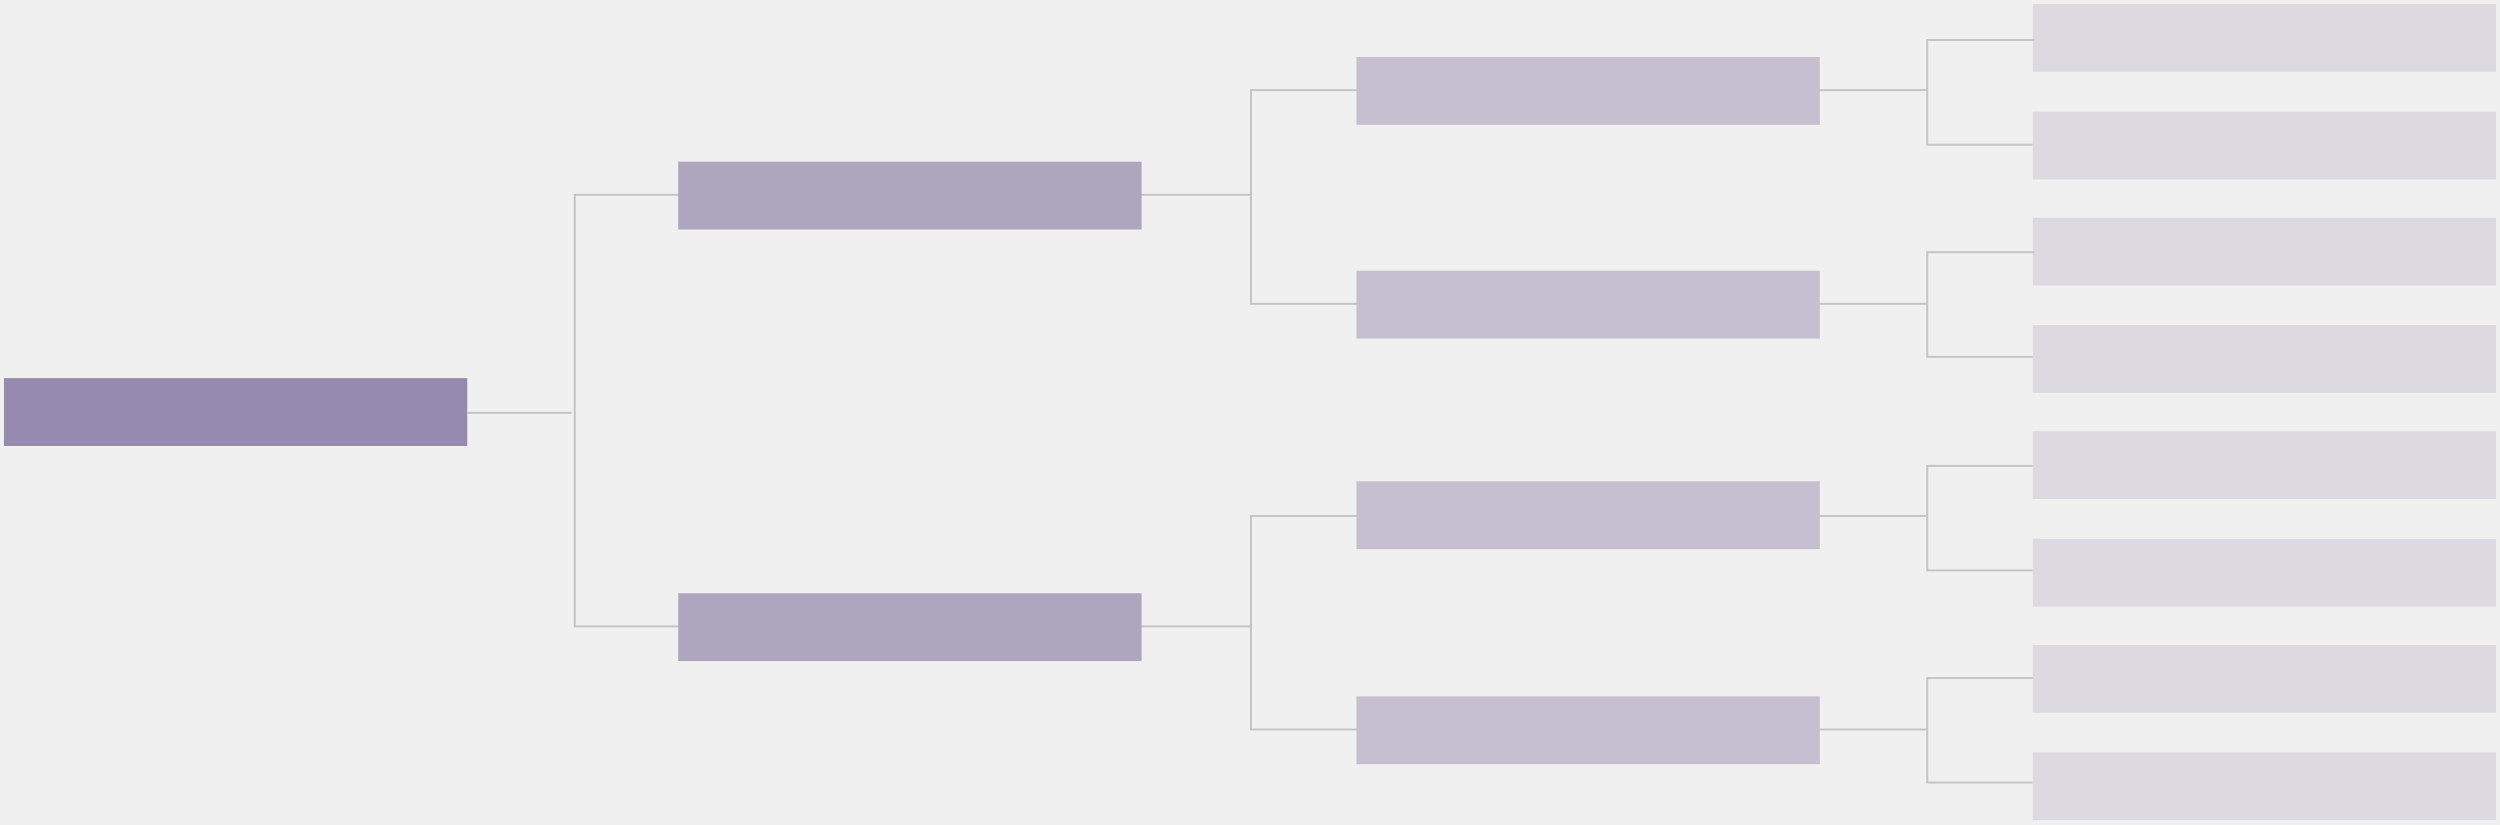
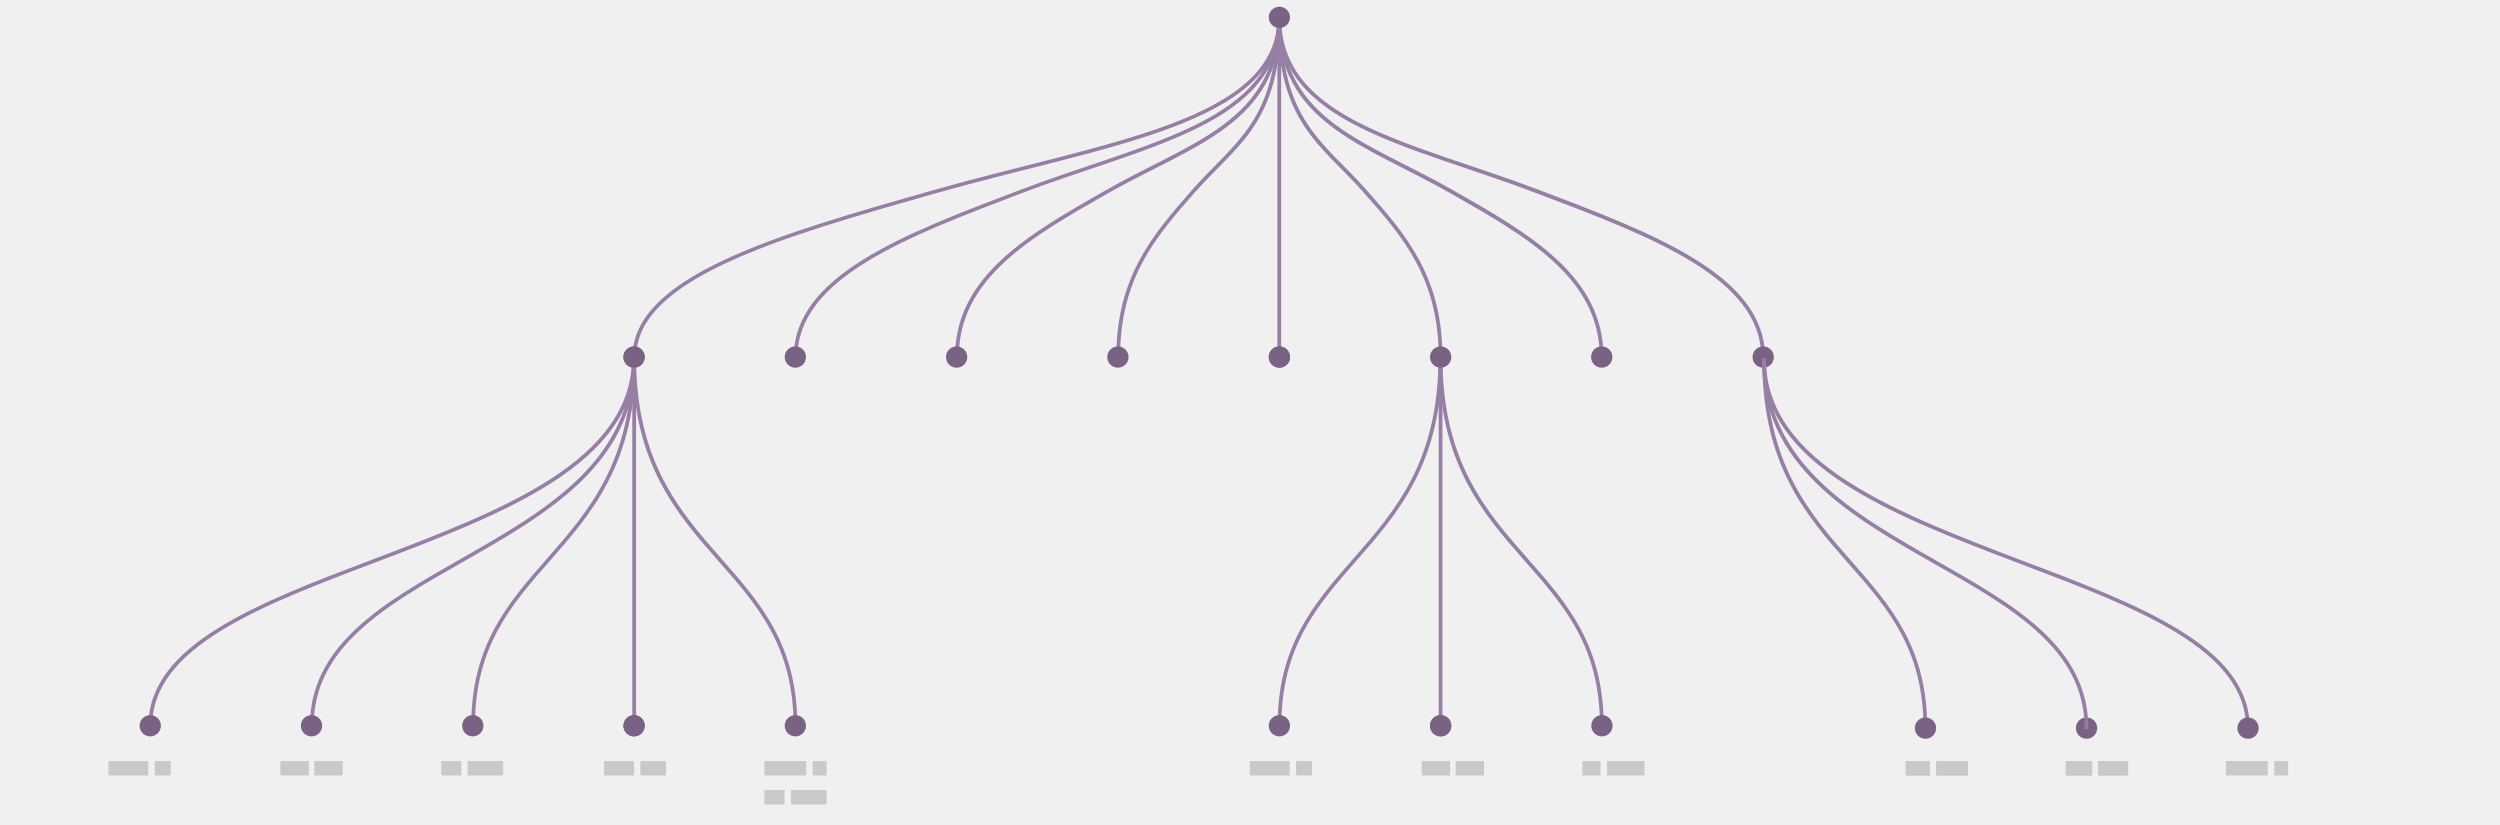
- <svg xmlns="http://www.w3.org/2000/svg" version="1.1" x="0px" y="0px" viewBox="0 0 1268 418" enable-background="new 0 0 1268 418" xml:space="preserve">
-   <g id="Layer_1">
-     <rect x="2" y="191.8" fill="#968BAF" width="235" height="34.4" />
-     <rect x="1031" y="110.4" fill="#DDD9E0" width="235" height="34.4" />
-     <line fill="none" stroke="#C4C4C4" stroke-miterlimit="10" x1="237" y1="209.4" x2="290" y2="209.4" />
-     <polyline fill="none" stroke="#C4C4C4" stroke-miterlimit="10" points="635,98.8 291.5,98.8 291.5,317.7 635,317.7  " />
-     <polyline fill="none" stroke="#C4C4C4" stroke-miterlimit="10" points="977,45.7 634.5,45.7 634.5,154.1 977,154.1  " />
-     <rect x="688" y="137.3" fill="#C6BFCF" width="235" height="34.4" />
-     <rect x="1031" y="164.9" fill="#DDD9E0" width="235" height="34.4" />
-     <rect x="1031" y="2" fill="#DDD9E0" width="235" height="34.4" />
-     <polyline fill="none" stroke="#C4C4C4" stroke-miterlimit="10" points="1032,20.3 977.5,20.3 977.5,73.4 1031,73.4  " />
-     <polyline fill="none" stroke="#C4C4C4" stroke-miterlimit="10" points="1032,127.9 977.5,127.9 977.5,181 1031,181  " />
-     <polyline fill="none" stroke="#C4C4C4" stroke-miterlimit="10" points="1032,236.3 977.5,236.3 977.5,289.3 1031,289.3  " />
-     <polyline fill="none" stroke="#C4C4C4" stroke-miterlimit="10" points="1032,343.9 977.5,343.9 977.5,396.9 1031,396.9  " />
-     <rect x="1031" y="56.6" fill="#DDD9E0" width="235" height="34.4" />
-     <rect x="1031" y="218.7" fill="#DDD9E0" width="235" height="34.4" />
-     <rect x="1031" y="273.3" fill="#DDD9E0" width="235" height="34.4" />
-     <rect x="1031" y="327.1" fill="#DDD9E0" width="235" height="34.4" />
-     <rect x="1031" y="381.6" fill="#DDD9E0" width="235" height="34.4" />
-     <rect x="344" y="82" fill="#AEA5BF" width="235" height="34.4" />
-     <rect x="344" y="300.9" fill="#AEA5BF" width="235" height="34.4" />
-     <rect x="688" y="28.9" fill="#C6BFCF" width="235" height="34.4" />
-     <polyline fill="none" stroke="#C4C4C4" stroke-miterlimit="10" points="977,261.7 634.5,261.7 634.5,370 977,370  " />
-     <rect x="688" y="353.2" fill="#C6BFCF" width="235" height="34.4" />
-     <rect x="688" y="244.1" fill="#C6BFCF" width="235" height="34.4" />
-   </g>
-   <g id="Layer_2">
+ <svg xmlns="http://www.w3.org/2000/svg" version="1.1" id="Layer_1" x="0px" y="0px" viewBox="0 0 1268 418" style="enable-background:new 0 0 1268 418;" xml:space="preserve">
+   <style type="text/css">
+ 	.st0{display:none;fill:none;stroke:#706F6E;stroke-width:2;stroke-miterlimit:10;}
+ 	.st1{display:none;}
+ 	.st2{display:inline;fill:none;stroke:#706F6E;stroke-width:2;stroke-miterlimit:10;}
+ 	.st3{fill:#5C4E63;stroke:#977EA5;stroke-miterlimit:10;}
+ 	.st4{fill:#FFFFFF;stroke:#977EA5;stroke-miterlimit:10;}
+ 	.st5{fill:#796284;}
+ 	.st6{display:inline;}
+ 	.st7{opacity:0.5;fill:#1C75BC;enable-background:new    ;}
+ 	.st8{opacity:0.5;}
+ 	.st9{fill:#1C75BC;}
+ 	.st10{font-family:'BebasNeueBold';}
+ 	.st11{font-size:6.373px;}
+ 	.st12{font-size:16.397px;}
+ 	.st13{display:inline;fill:#1C75BC;}
+ 	.st14{fill:#C9C9C9;}
+ </style>
+   <g id="Layer_2_1_">
</g>
-   <g id="Layer_3">
- </g>
+   <g id="_x32__Tree_2">
+     <g id="Elements_1_">
+       <g id="Elements_copy_2">
+         <path id="Timeline_2_" class="st0" d="M633,64h200c61.9,0,112,50.3,112,112.1s-50.1,112-112,112H435c-61.9,0-112,50.1-112,112     s50.1,112,112,112h182.6" />
+         <g class="st1">
+           <path class="st2" d="M633,64h208c57.4,0,104,46.6,104,104s-46.6,104-104,104H633" />
+           <path class="st2" d="M633,480H425c-57.4,0-104-46.6-104-104s46.6-104,104-104h208" />
+         </g>
+       </g>
+       <g id="Layer_13_copy">
+         <g>
+           <rect x="648.4" y="8.8" class="st3" width="0.9" height="172.2" />
+         </g>
+         <g>
+           <path class="st3" d="M567.6,181.1h-0.9c0-40.7,18.5-61.8,38.1-84.2c21.4-24.4,43.5-34.9,43.5-88h0.9c0,53.5-22.2,64.1-43.8,88.6      C586,119.7,567.6,140.7,567.6,181.1z" />
+         </g>
+         <g>
+           <path class="st3" d="M485.8,181.1h-0.9c0-40.8,37.1-61.9,76.4-84.3c42.8-24.4,87.1-34.9,87.1-87.9h0.9      c0,53.6-44.5,64.2-87.6,88.7C522.7,119.8,485.8,140.8,485.8,181.1z" />
+         </g>
+         <g>
+           <path class="st3" d="M404,181.1h-0.9c0-40.9,55.6-62,114.5-84.3C582,72.3,648.4,61.9,648.4,8.8h0.9c0,53.7-66.8,64.3-131.3,88.7      C459.3,119.8,404,140.8,404,181.1z" />
+         </g>
+         <g>
+           <path class="st3" d="M322.2,181.1h-0.9c0-40.9,74.2-62,152.7-84.3c85.8-24.4,174.4-34.9,174.4-87.9h0.9c0,53.7-89,64.3-175,88.7      C396.1,119.8,322.2,140.8,322.2,181.1z" />
+         </g>
+       </g>
+       <g id="Limiters_copy_2_1_">
+         <g>
+           <g>
+             <g>
+               <path class="st4" d="M730.7,177.5c2,0,3.6,1.6,3.6,3.6s-1.6,3.6-3.6,3.6c-2,0-3.6-1.6-3.6-3.6S728.7,177.5,730.7,177.5" />
+             </g>
+           </g>
+         </g>
+         <g>
+           <g>
+             <g>
+               <path class="st4" d="M812.4,177.5c2,0,3.6,1.6,3.6,3.6s-1.6,3.6-3.6,3.6c-2,0-3.6-1.6-3.6-3.6S810.3,177.5,812.4,177.5" />
+             </g>
+           </g>
+         </g>
+         <g>
+           <path class="st3" d="M894.7,181.1h-0.9c0-40.3-55.4-61.3-114.1-83.5C715.1,73,648.4,62.5,648.4,8.8h0.9      c0,53,66.5,63.5,130.8,87.9C839.1,119,894.7,140.2,894.7,181.1z" />
+         </g>
+         <g>
+           <g>
+             <g>
+               <circle class="st5" cx="648.9" cy="181.1" r="5.4" />
+             </g>
+           </g>
+         </g>
+         <g>
+           <g>
+             <g>
+               <circle class="st5" cx="485.2" cy="181.1" r="5.4" />
+             </g>
+           </g>
+         </g>
+         <g>
+           <g>
+             <g>
+               <path class="st5" d="M894.3,175.7c3,0,5.4,2.4,5.4,5.4s-2.4,5.4-5.4,5.4c-3,0-5.4-2.4-5.4-5.4S891.3,175.7,894.3,175.7" />
+             </g>
+           </g>
+         </g>
+         <g>
+           <g>
+             <g>
+               <circle class="st5" cx="403.4" cy="181.1" r="5.4" />
+             </g>
+           </g>
+         </g>
+         <g>
+           <g>
+             <g>
+               <circle class="st5" cx="321.6" cy="181.1" r="5.4" />
+             </g>
+           </g>
+         </g>
+       </g>
+       <g id="Limiters_copy_3">
+         <g>
+           <g>
+             <g>
+               <path class="st4" d="M730.7,177.5c2,0,3.6,1.6,3.6,3.6s-1.6,3.6-3.6,3.6c-2,0-3.6-1.6-3.6-3.6S728.7,177.5,730.7,177.5" />
+             </g>
+           </g>
+         </g>
+         <g>
+           <path class="st3" d="M731.1,181.1h-0.9c0-40.4-18.4-61.4-38-83.6c-21.6-24.5-43.8-35-43.8-88.6h0.9c0,53.1,22.1,63.6,43.6,88      C712.5,119.2,731.1,140.3,731.1,181.1z" />
+         </g>
+         <g>
+           <path class="st3" d="M812.8,181.1h-0.9c0-40.3-36.9-61.3-76-83.5C692.9,73,648.4,62.4,648.4,8.8h0.9c0,53,44.3,63.5,87.1,87.9      C775.7,119.1,812.8,140.3,812.8,181.1z" />
+         </g>
+         <g>
+           <g>
+             <g>
+               <circle class="st5" cx="648.9" cy="181.1" r="5.4" />
+             </g>
+           </g>
+         </g>
+         <g>
+           <g>
+             <g>
+               <circle class="st5" cx="567" cy="181.1" r="5.4" />
+             </g>
+           </g>
+         </g>
+         <g>
+           <g>
+             <g>
+               <path class="st5" d="M812.4,175.7c3,0,5.4,2.4,5.4,5.4s-2.4,5.4-5.4,5.4c-3,0-5.4-2.4-5.4-5.4S809.3,175.7,812.4,175.7" />
+             </g>
+           </g>
+         </g>
+       </g>
+       <g id="Layer_13_copy_1_">
+         <g>
+           <rect x="321.2" y="181.1" class="st3" width="0.9" height="187" />
+         </g>
+         <g>
+           <path class="st3" d="M240.4,368.1h-0.9c0-40.7,18.5-61.8,38.1-84.2c21.4-24.4,43.5-49.6,43.5-102.8h0.9      c0,53.5-22.2,78.8-43.8,103.4C258.8,306.7,240.4,327.7,240.4,368.1z" />
+         </g>
+         <g>
+           <path class="st3" d="M158.6,368.1h-0.9c0-40.8,37.1-61.9,76.4-84.3c42.8-24.4,87.1-49.6,87.1-102.7h0.9      c0,53.6-44.5,78.9-87.6,103.5C195.5,306.7,158.6,327.8,158.6,368.1z" />
+         </g>
+         <g>
+           <path class="st3" d="M76.7,368.1h-0.9c0-40.9,55.6-62,114.5-84.3c64.4-24.5,130.8-49.6,130.8-102.7h0.9      c0,53.7-66.8,79-131.3,103.5C132.1,306.7,76.7,327.8,76.7,368.1z" />
+         </g>
+       </g>
+       <g id="Limiters_copy_2_2_">
+         <g>
+           <g>
+             <g>
+               <path class="st4" d="M403.4,364.5c2,0,3.6,1.6,3.6,3.6s-1.6,3.6-3.6,3.6s-3.6-1.6-3.6-3.6S401.5,364.5,403.4,364.5" />
+             </g>
+           </g>
+         </g>
+         <g>
+           <g>
+             <g>
+               <circle class="st5" cx="321.6" cy="368.1" r="5.4" />
+             </g>
+           </g>
+         </g>
+         <g>
+           <g>
+             <g>
+               <circle class="st5" cx="158" cy="368.1" r="5.4" />
+             </g>
+           </g>
+         </g>
+         <g>
+           <g>
+             <g>
+               <circle class="st5" cx="76.2" cy="368.1" r="5.4" />
+             </g>
+           </g>
+         </g>
+       </g>
+       <g id="Limiters_copy_3_1_">
+         <g>
+           <g>
+             <g>
+               <path class="st4" d="M403.4,364.5c2,0,3.6,1.6,3.6,3.6s-1.6,3.6-3.6,3.6s-3.6-1.6-3.6-3.6S401.5,364.5,403.4,364.5" />
+             </g>
+           </g>
+         </g>
+         <g>
+           <path class="st3" d="M403.9,368.1H403c0-40.4-18.4-61.4-38-83.6c-21.6-24.5-43.8-49.8-43.8-103.4h0.9      c0,53.1,22.1,78.4,43.6,102.8C385.3,306.2,403.9,327.3,403.9,368.1z" />
+         </g>
+         <g>
+           <g>
+             <g>
+               <circle class="st5" cx="321.6" cy="368.1" r="5.4" />
+             </g>
+           </g>
+         </g>
+         <g>
+           <g>
+             <g>
+               <circle class="st5" cx="239.8" cy="368.1" r="5.4" />
+             </g>
+           </g>
+         </g>
+       </g>
+       <g>
+         <g>
+           <circle class="st5" cx="648.9" cy="8.8" r="5.4" />
+         </g>
+       </g>
+       <g>
+         <g>
+           <circle class="st5" cx="321.6" cy="181.1" r="5.4" />
+         </g>
+       </g>
+     </g>
+     <g id="Notes">
+       <g id="Limiters_6_">
+         <g class="st1">
+           <g class="st6">
+             <rect x="555" y="37" class="st7" width="156" height="2" />
+             <g class="st8">
+               <text transform="matrix(1 0 0 1 686.2988 31.2578)" class="st9 st10 st11">X </text>
+               <text transform="matrix(1 0 0 1 691.2896 34.8982)" class="st9 st10 st12">3</text>
+             </g>
+           </g>
+           <text transform="matrix(1 0 0 1 507.3939 -9.5002)" class="st13 st10 st12">4 Lines</text>
+           <text transform="matrix(1 0 0 1 509.0939 10.1998)" class="st13 st10 st12">of text</text>
+           <text transform="matrix(1 0 0 1 513.7939 29.8998)" class="st13 st10 st12">Limit</text>
+         </g>
+       </g>
+     </g>
+   </g>
+   <g id="Limiters_copy_2_3_">
+     <g>
+       <g>
+         <g>
+           <path class="st4" d="M976.6,365.7c2,0,3.6,1.6,3.6,3.6s-1.6,3.6-3.6,3.6c-2,0-3.6-1.6-3.6-3.6S974.6,365.7,976.6,365.7" />
+         </g>
+       </g>
+     </g>
+     <g>
+       <path class="st3" d="M1140.6,369.3h-0.9c0-40.3-55.4-61.3-114.1-83.5C961,261.2,894.3,236,894.3,182.3h0.9    c0,53,66.5,78.2,130.8,102.7C1085,307.3,1140.6,328.4,1140.6,369.3z" />
+     </g>
+     <g>
+       <g>
+         <g>
+           <path class="st5" d="M1058.3,363.9c3,0,5.4,2.4,5.4,5.4c0,3-2.4,5.4-5.4,5.4s-5.4-2.4-5.4-5.4      C1052.9,366.3,1055.2,363.9,1058.3,363.9" />
+         </g>
+       </g>
+     </g>
+     <g>
+       <g>
+         <g>
+           <path class="st5" d="M1140.2,363.9c3,0,5.4,2.4,5.4,5.4c0,3-2.4,5.4-5.4,5.4s-5.4-2.4-5.4-5.4      C1134.8,366.3,1137.2,363.9,1140.2,363.9" />
+         </g>
+       </g>
+     </g>
+   </g>
+   <g id="Limiters_copy_3_2_">
+     <g>
+       <g>
+         <g>
+           <path class="st4" d="M976.6,365.7c2,0,3.6,1.6,3.6,3.6s-1.6,3.6-3.6,3.6c-2,0-3.6-1.6-3.6-3.6S974.6,365.7,976.6,365.7" />
+         </g>
+       </g>
+     </g>
+     <g>
+       <path class="st3" d="M977,369.3h-0.9c0-40.4-18.4-61.4-38-83.6c-21.6-24.5-43.8-49.8-43.8-103.4h0.9c0,53.1,22.1,78.4,43.6,102.8    C958.4,307.4,977,328.6,977,369.3z" />
+     </g>
+     <g>
+       <path class="st3" d="M1058.7,369.3h-0.9c0-40.3-36.9-61.3-76-83.5c-43.1-24.5-87.6-49.9-87.6-103.5h0.9c0,53,44.3,78.3,87.1,102.7    C1021.6,307.4,1058.7,328.5,1058.7,369.3z" />
+     </g>
+     <g>
+       <g>
+         <g>
+           <path class="st5" d="M1052.9,370.2c0-3,2.3-5.4,5.4-5.4 M1058.3,364.8c3,0,5.4,2.4,5.4,5.4" />
+         </g>
+       </g>
+     </g>
+   </g>
+   <g id="Layer_13_copy_2_">
+     <g>
+       <rect x="730.2" y="181.1" class="st3" width="0.9" height="187" />
+     </g>
+     <g>
+       <path class="st3" d="M649.4,368.1h-0.9c0-40.7,18.5-61.8,38.1-84.2c21.4-24.4,43.5-49.6,43.5-102.8h0.9    c0,53.5-22.2,78.8-43.8,103.4C667.8,306.7,649.4,327.7,649.4,368.1z" />
+     </g>
+   </g>
+   <g id="Limiters_copy_2_4_">
+     <g>
+       <g>
+         <g>
+           <path class="st4" d="M812.5,364.5c2,0,3.6,1.6,3.6,3.6s-1.6,3.6-3.6,3.6c-2,0-3.6-1.6-3.6-3.6S810.5,364.5,812.5,364.5" />
+         </g>
+       </g>
+     </g>
+     <g>
+       <g>
+         <g>
+           <circle class="st5" cx="730.7" cy="368.1" r="5.4" />
+         </g>
+       </g>
+     </g>
+     <g>
+       <g>
+         <g>
+           <circle class="st5" cx="403.4" cy="368.1" r="5.4" />
+         </g>
+       </g>
+     </g>
+   </g>
+   <g id="Limiters_copy_3_3_">
+     <g>
+       <path class="st3" d="M812.9,368.1H812c0-40.4-18.4-61.4-38-83.6c-21.6-24.5-43.8-49.8-43.8-103.4h0.9c0,53.1,22.1,78.4,43.6,102.8    C794.3,306.2,812.9,327.3,812.9,368.1z" />
+     </g>
+     <g>
+       <g>
+         <g>
+           <circle class="st5" cx="730.7" cy="368.1" r="5.4" />
+         </g>
+       </g>
+     </g>
+     <g>
+       <g>
+         <g>
+           <circle class="st5" cx="648.9" cy="368.1" r="5.4" />
+         </g>
+       </g>
+     </g>
+     <g>
+       <g>
+         <g>
+           <path class="st5" d="M812.5,362.7c3,0,5.4,2.4,5.4,5.4c0,3-2.4,5.4-5.4,5.4s-5.4-2.4-5.4-5.4      C807.1,365.1,809.5,362.7,812.5,362.7" />
+         </g>
+       </g>
+     </g>
+     <g>
+       <g>
+         <g>
+           <path class="st5" d="M976.6,363.9c3,0,5.4,2.4,5.4,5.4c0,3-2.4,5.4-5.4,5.4s-5.4-2.4-5.4-5.4      C971.2,366.3,973.6,363.9,976.6,363.9" />
+         </g>
+       </g>
+     </g>
+   </g>
+   <g>
+     <g>
+       <circle class="st5" cx="730.7" cy="181.1" r="5.4" />
+     </g>
+   </g>
+   <rect x="55" y="386" class="st14" width="20.2" height="7.3" />
+   <rect x="78.5" y="386" class="st14" width="8.1" height="7.3" />
+   <rect x="142.2" y="386" class="st14" width="14.4" height="7.3" />
+   <rect x="159.4" y="386" class="st14" width="14.4" height="7.3" />
+   <rect x="223.8" y="386" class="st14" width="10.2" height="7.3" />
+   <rect x="237.2" y="386" class="st14" width="18" height="7.3" />
+   <rect x="306.4" y="386" class="st14" width="15.2" height="7.3" />
+   <rect x="324.8" y="386" class="st14" width="13" height="7.3" />
+   <rect x="387.7" y="386" class="st14" width="21.2" height="7.3" />
+   <rect x="412.2" y="386" class="st14" width="7" height="7.3" />
+   <rect x="387.7" y="400.7" class="st14" width="10.2" height="7.3" />
+   <rect x="401.2" y="400.7" class="st14" width="18" height="7.3" />
+   <rect x="633.9" y="386" class="st14" width="20.2" height="7.3" />
+   <rect x="657.4" y="386" class="st14" width="8.1" height="7.3" />
+   <rect x="721.1" y="386" class="st14" width="14.4" height="7.3" />
+   <rect x="738.3" y="386" class="st14" width="14.4" height="7.3" />
+   <rect x="802.6" y="386" class="st14" width="9.2" height="7.3" />
+   <rect x="815.1" y="386" class="st14" width="19" height="7.3" />
+   <rect x="966.6" y="386" class="st14" width="12.2" height="7.3" />
+   <rect x="982.1" y="386" class="st14" width="16" height="7.3" />
+   <rect x="966.6" y="386" class="st14" width="12.2" height="7.3" />
+   <rect x="982.1" y="386" class="st14" width="16" height="7.3" />
+   <rect x="1048" y="386" class="st14" width="13.2" height="7.3" />
+   <rect x="1064.4" y="386" class="st14" width="15" height="7.3" />
+   <rect x="1047.7" y="386" class="st14" width="13.2" height="7.3" />
+   <rect x="1064.1" y="386" class="st14" width="15" height="7.3" />
+   <rect x="1129" y="386" class="st14" width="21.2" height="7.3" />
+   <rect x="1153.5" y="386" class="st14" width="7" height="7.3" />
</svg>
